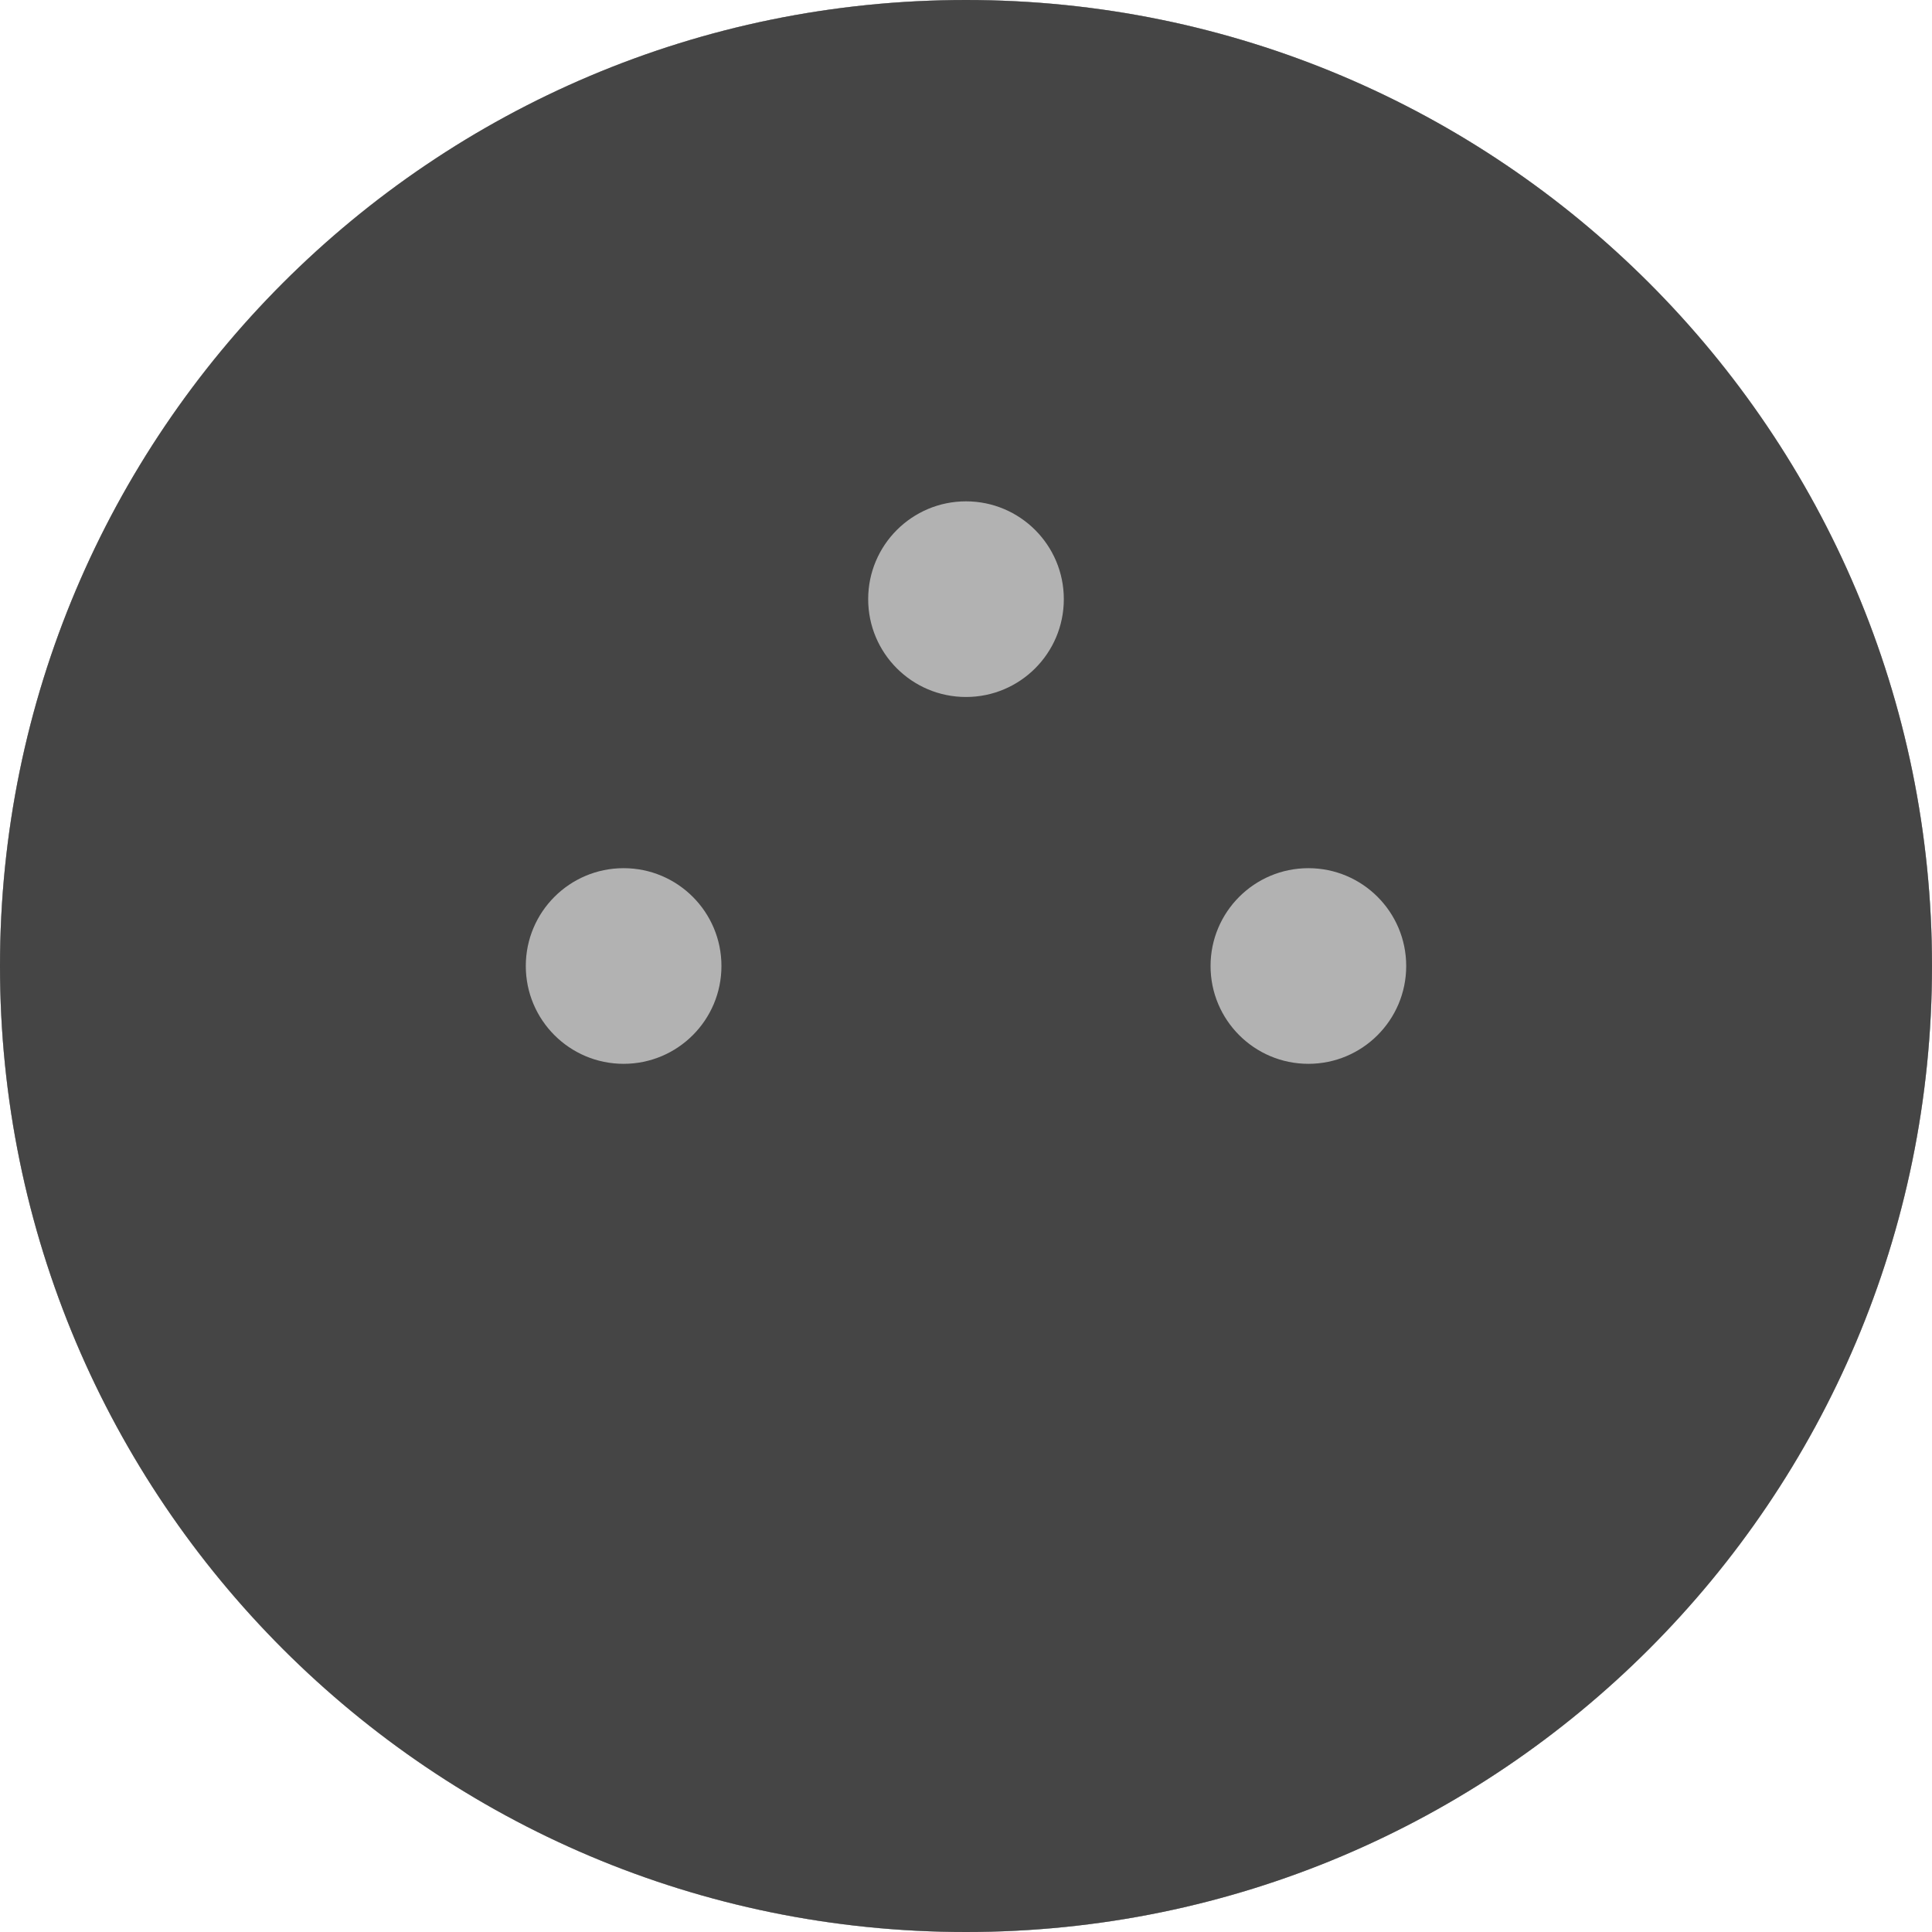
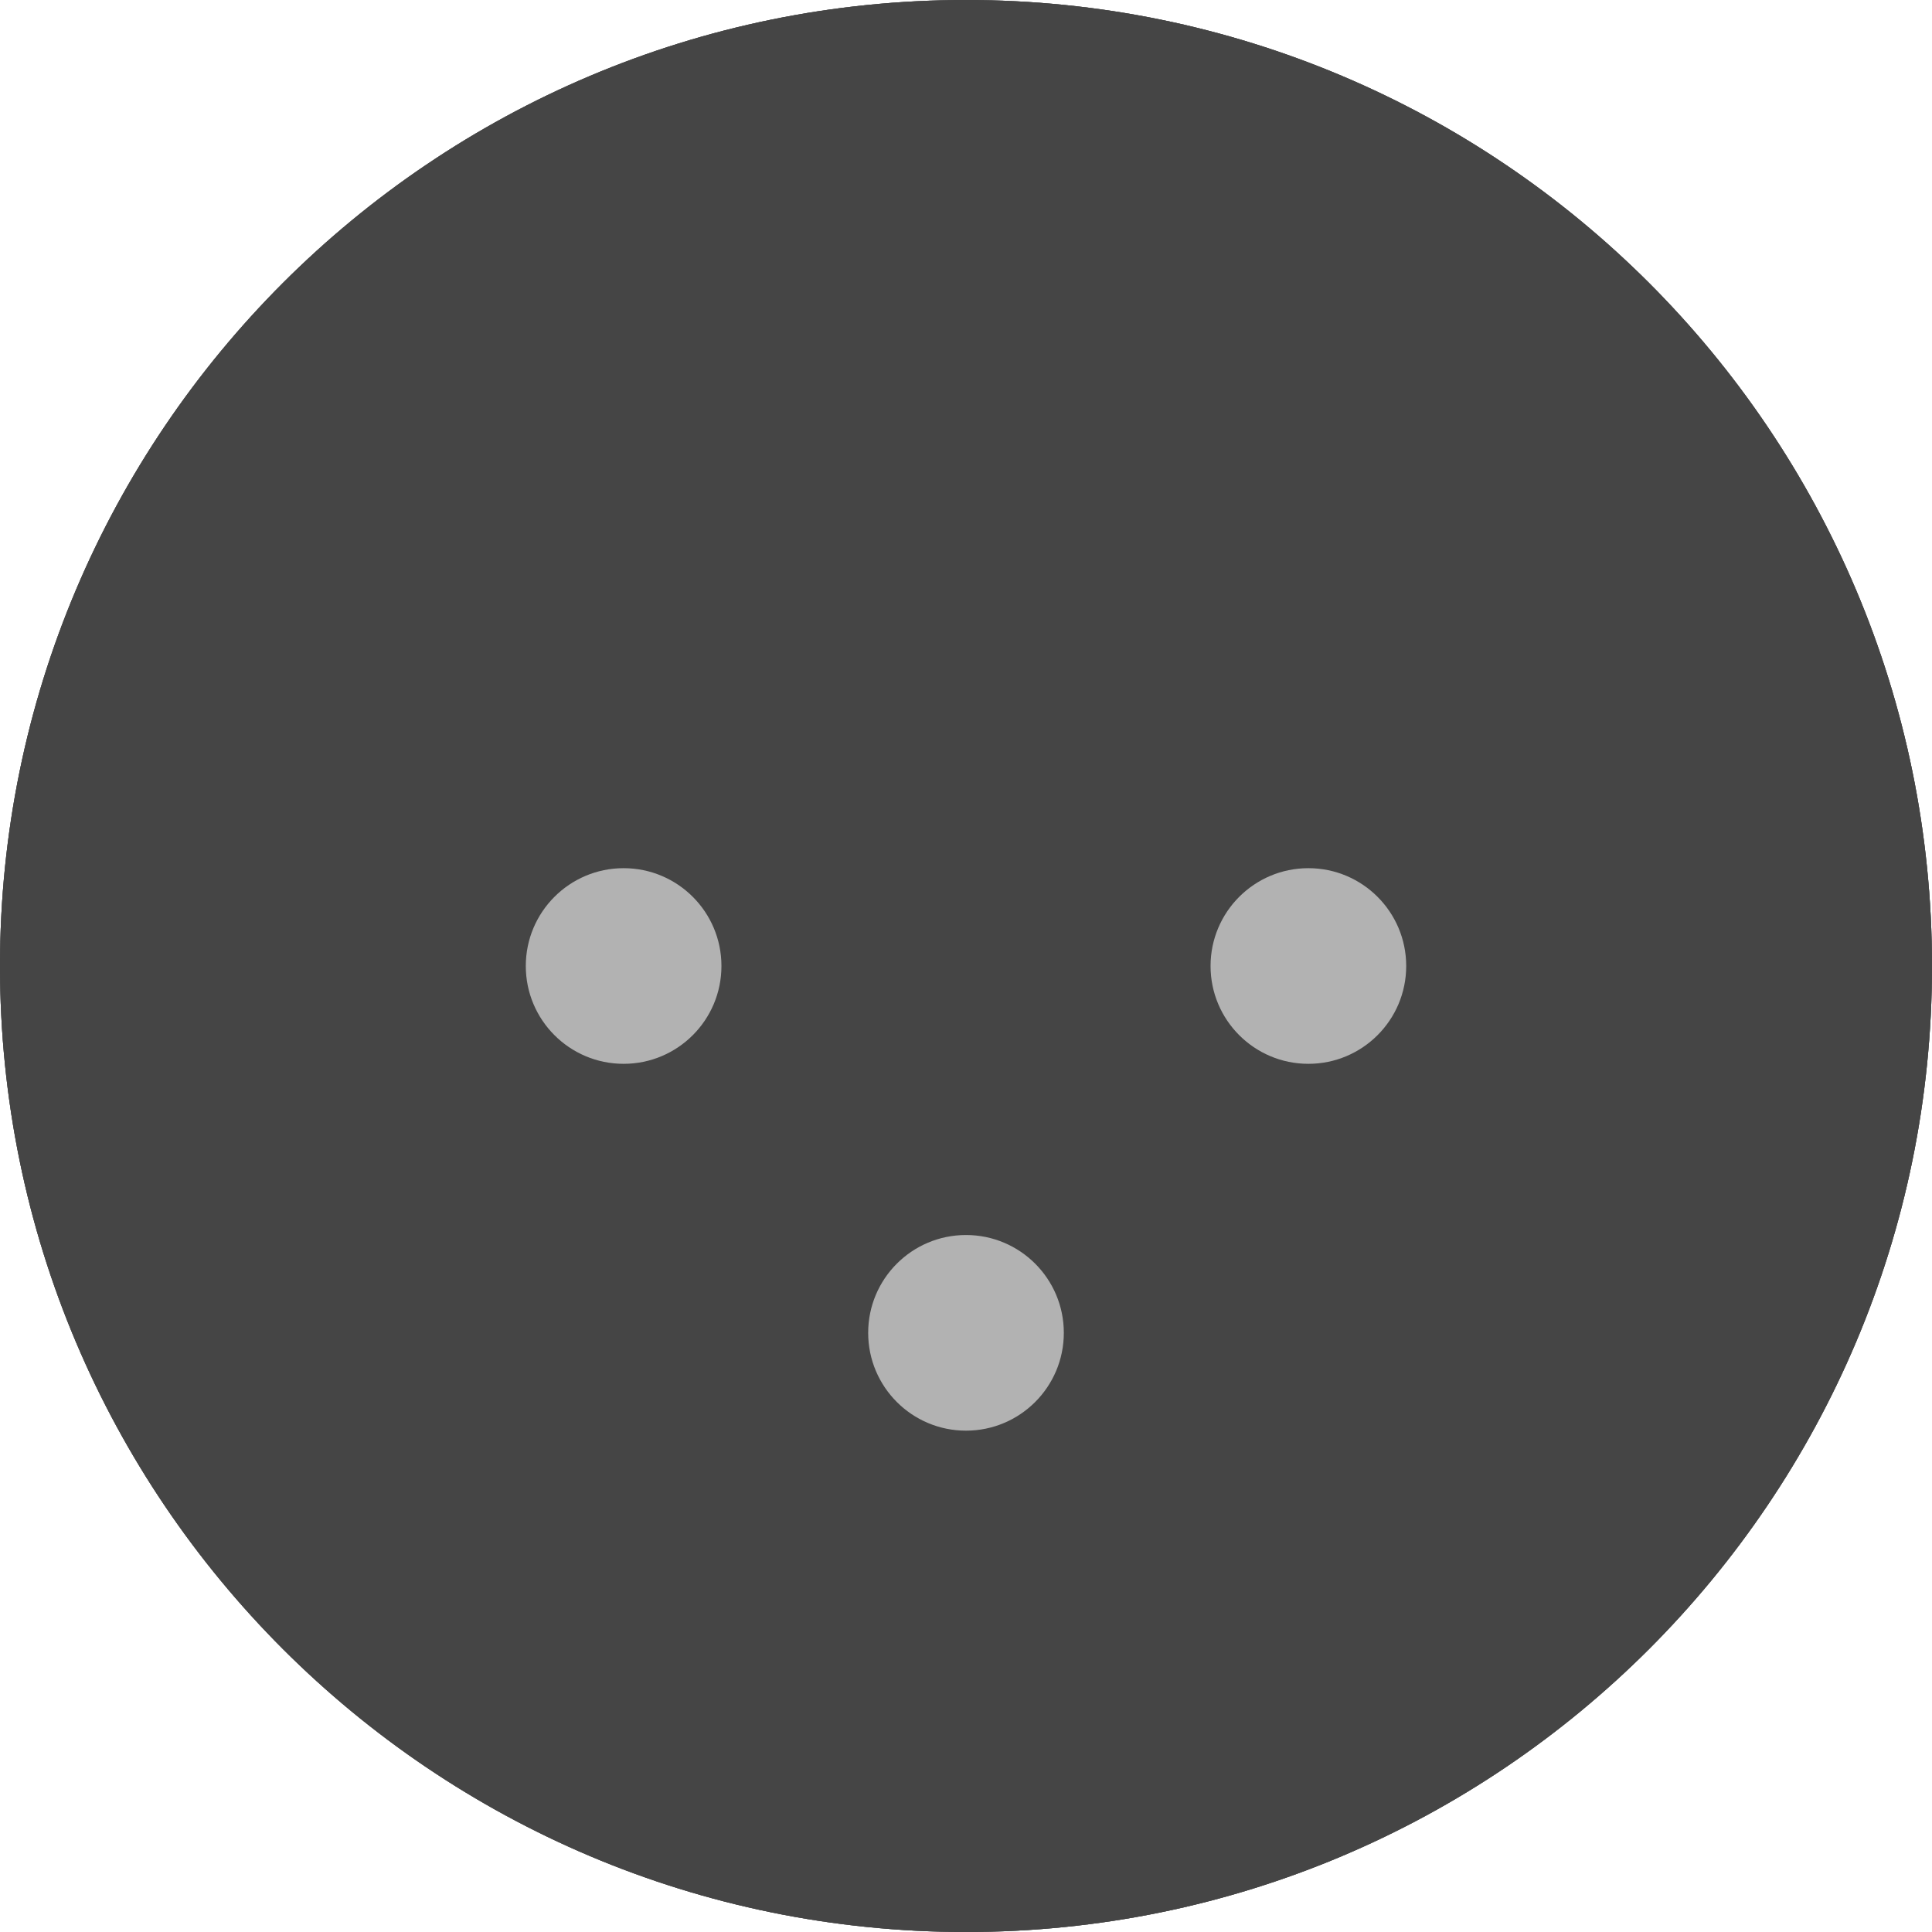
<svg xmlns="http://www.w3.org/2000/svg" width="79px" height="79px" viewBox="0 0 79 79" version="1.1">
  <g id="xlr-f-combo">
    <circle id="back" r="39.5" cx="39.5" cy="39.5" fill="#B2B2B2" />
    <circle id="jack" r="13" cx="39.5" cy="39.5" fill="#454545" />
    <circle id="xlr-1" r="5.5" cx="39.5" cy="54.5" fill="#454545" />
    <circle id="xlr-2" r="5.5" cx="25.5" cy="39.5" fill="#454545" />
    <circle id="xlr-3" r="5.5" cx="53.5" cy="39.5" fill="#454545" />
  </g>
  <g id="xlr-f">
    <circle id="back" r="39.5" cx="39.5" cy="39.5" fill="#B2B2B2" />
    <circle id="xlr-1" r="5.5" cx="39.5" cy="54.5" fill="#454545" />
    <circle id="xlr-2" r="5.5" cx="25.5" cy="39.5" fill="#454545" />
    <circle id="xlr-3" r="5.5" cx="53.5" cy="39.5" fill="#454545" />
  </g>
  <g id="xlr-m">
    <circle id="back" r="39.5" cx="39.5" cy="39.5" fill="#454545" />
    <circle id="xlr-1" r="4" cx="39.5" cy="24.5" fill="#B2B2B2" />
    <circle id="xlr-2" r="4" cx="25.5" cy="39.5" fill="#B2B2B2" />
    <circle id="xlr-3" r="4" cx="53.5" cy="39.5" fill="#B2B2B2" />
  </g>
+   <g id="xlr-m-180">
+     <circle id="back" r="39.5" cx="39.5" cy="39.5" fill="#454545" />
+     <circle id="xlr-1" r="4" cx="39.5" cy="54.5" fill="#B2B2B2" />
+     <circle id="xlr-2" r="4" cx="25.5" cy="39.5" fill="#B2B2B2" />
+     <circle id="xlr-3" r="4" cx="53.5" cy="39.5" fill="#B2B2B2" />
+   </g>
</svg>
